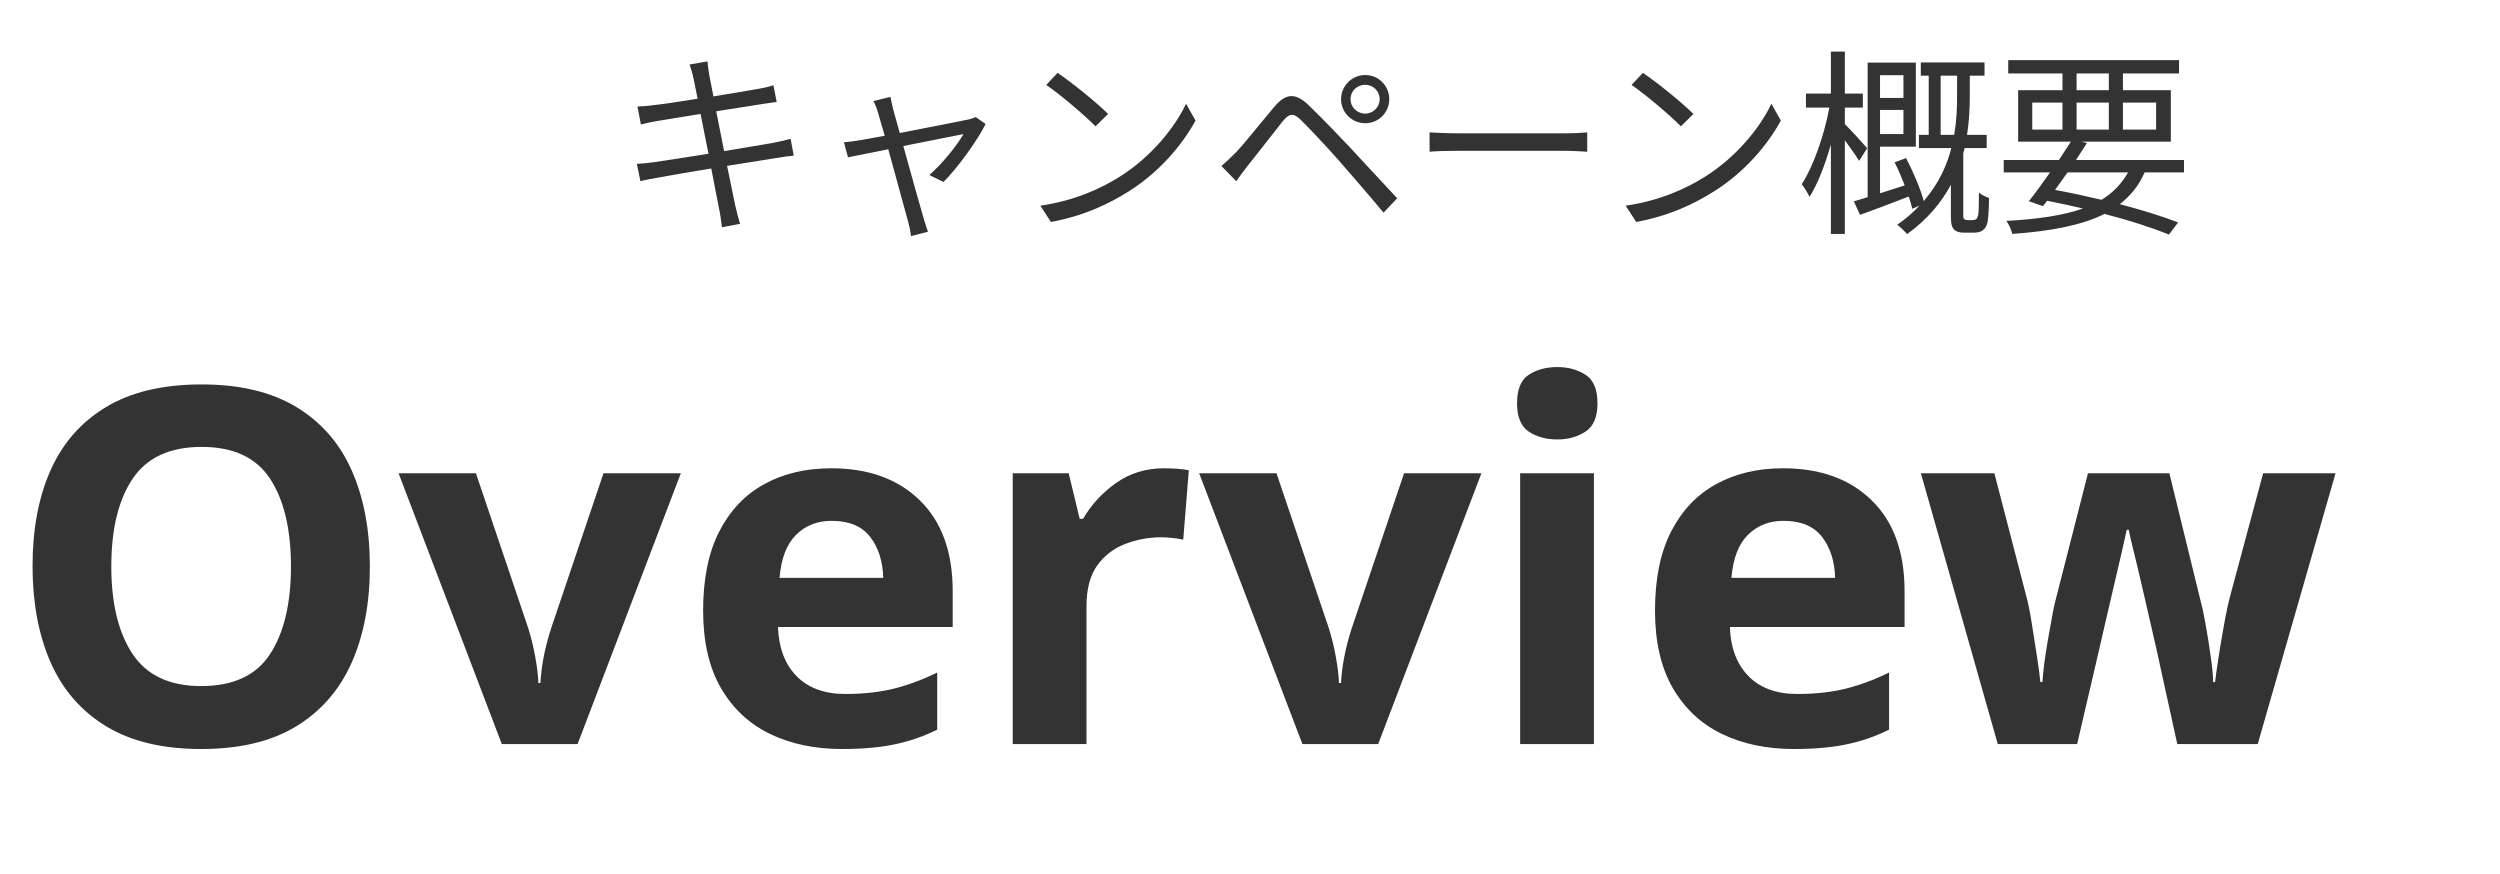
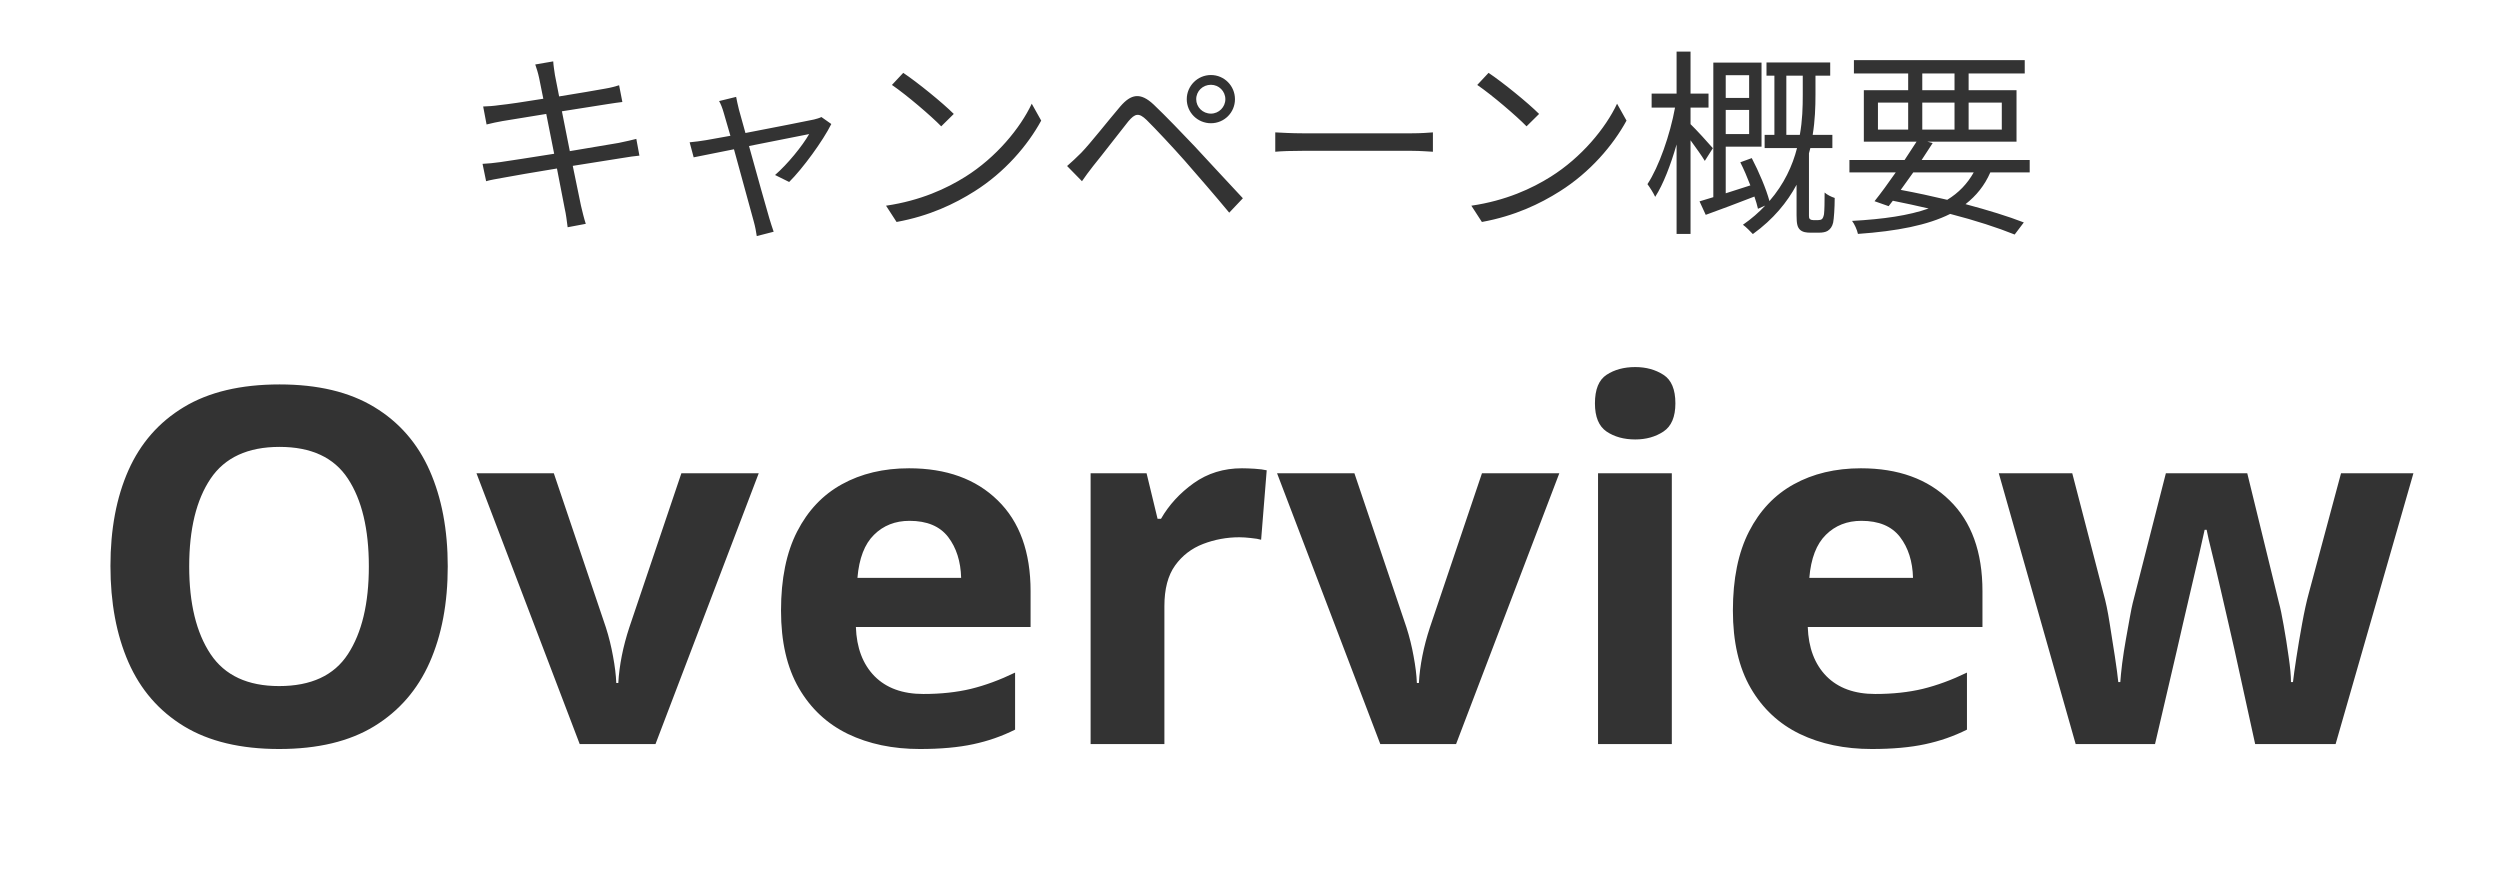
<svg xmlns="http://www.w3.org/2000/svg" width="252" height="88" viewBox="0 0 252 88">
  <g id="グループ_10023" data-name="グループ 10023" transform="translate(-248.65 -1364)">
-     <text id="キャンペーン概要" transform="translate(374.65 1386)" fill="#333" font-size="20" font-family="YuGothicUI-Regular, Yu Gothic UI">
-       <tspan x="-63.945" y="0">キャンペーン概要</tspan>
-     </text>
-     <text id="Overview" transform="translate(374.65 1439)" fill="#333" font-size="50" font-family="MontserratAlternates-Bold, Montserrat Alternates" font-weight="700">
-       <tspan x="-125.625" y="0">Overview</tspan>
-     </text>
+     <text id="キャンペーン概要" transform="translate(374.65 1386)" fill="#333" font-size="20" font-family="YuGothicUI-Regular, Yu Gothic UI" x="0" y="0" text-anchor="middle">キャンペーン概要</text>
+     <text id="Overview" transform="translate(374.65 1439)" fill="#333" font-size="50" font-family="MontserratAlternates-Bold, Montserrat Alternates" font-weight="700" x="0" y="0" text-anchor="middle">Overview</text>
  </g>
</svg>
